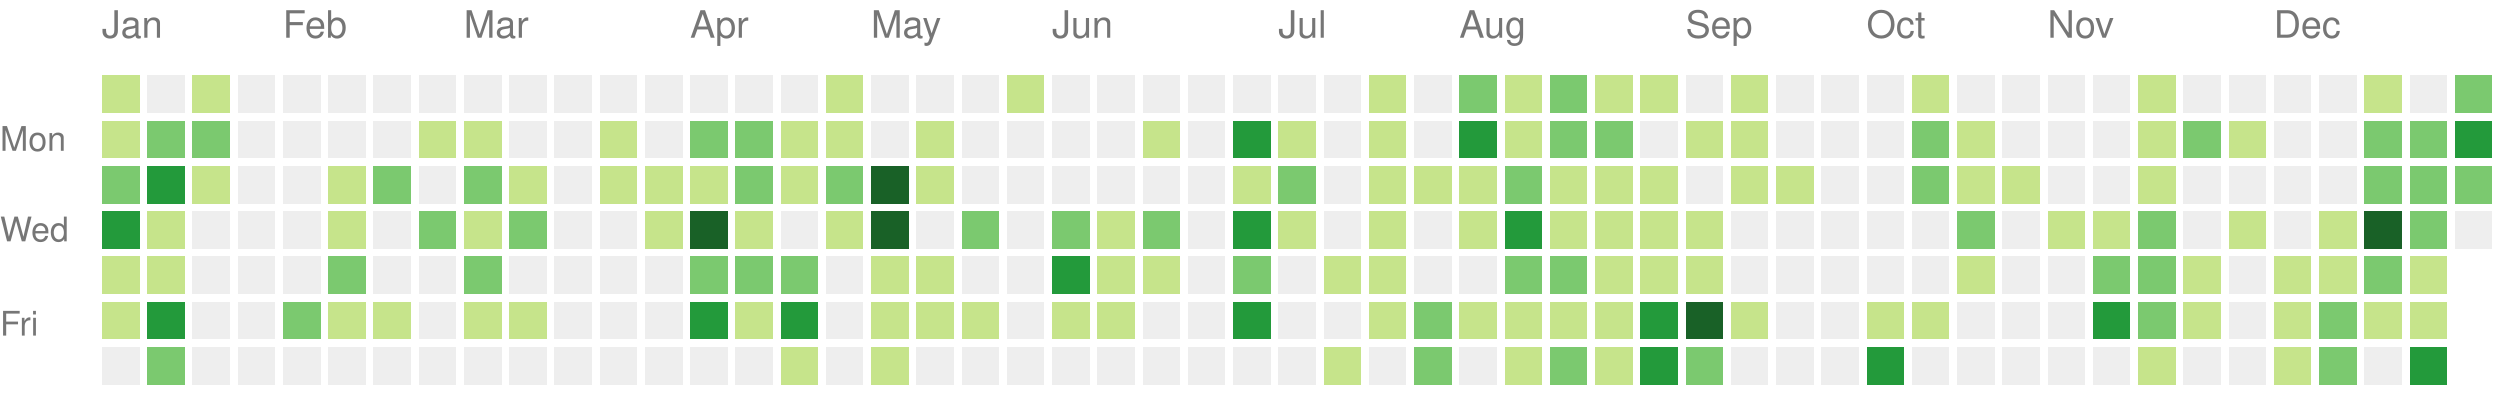
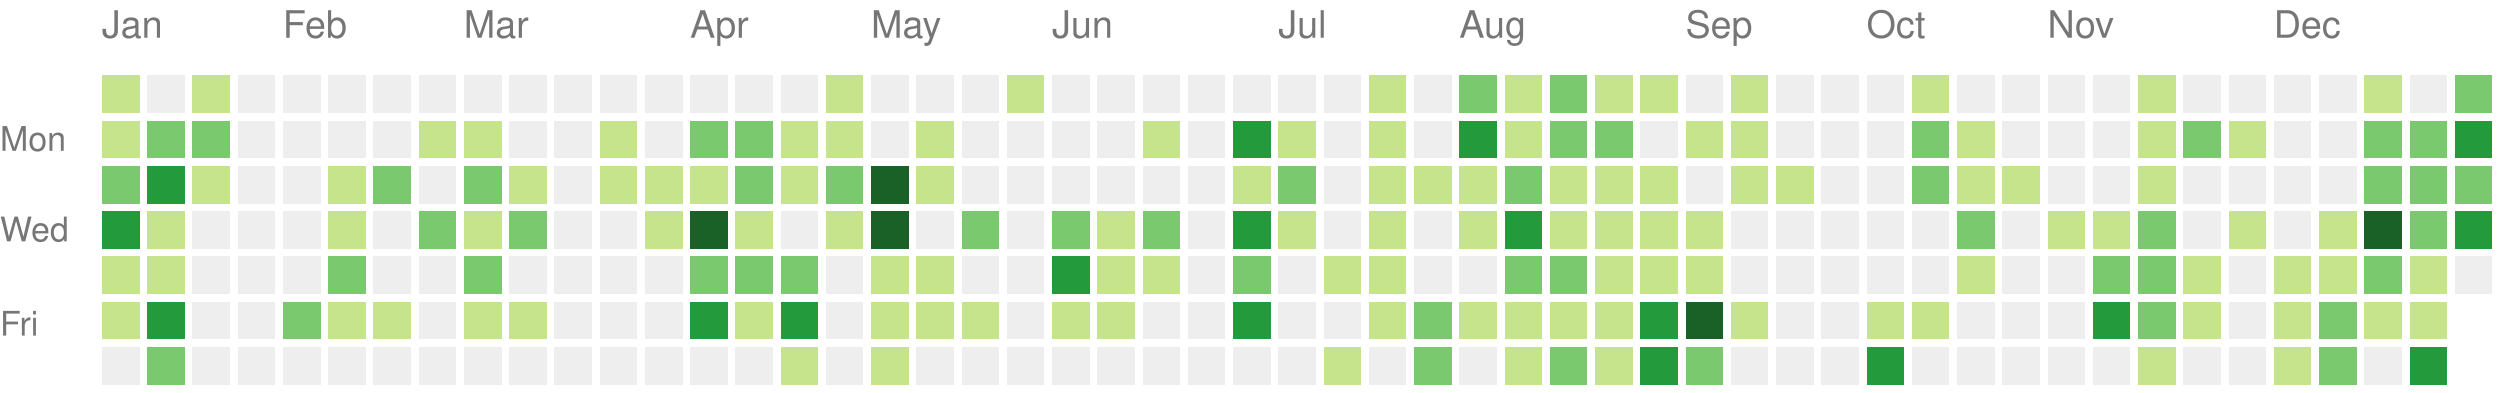
<svg xmlns="http://www.w3.org/2000/svg" version="1.1" width="663" height="104">
  <rect style="fill:#c6e48b;shape-rendering:crispedges;" data-score="1" data-date="2025-01-05" x="27" y="20" width="10" height="10" />
  <rect style="fill:#eeeeee;shape-rendering:crispedges;" data-score="0" data-date="2025-01-12" x="39" y="20" width="10" height="10" />
  <rect style="fill:#c6e48b;shape-rendering:crispedges;" data-score="1" data-date="2025-01-19" x="51" y="20" width="10" height="10" />
  <rect style="fill:#eeeeee;shape-rendering:crispedges;" data-score="0" data-date="2025-01-26" x="63" y="20" width="10" height="10" />
  <rect style="fill:#eeeeee;shape-rendering:crispedges;" data-score="0" data-date="2025-02-02" x="75" y="20" width="10" height="10" />
  <rect style="fill:#eeeeee;shape-rendering:crispedges;" data-score="0" data-date="2025-02-09" x="87" y="20" width="10" height="10" />
  <rect style="fill:#eeeeee;shape-rendering:crispedges;" data-score="0" data-date="2025-02-16" x="99" y="20" width="10" height="10" />
  <rect style="fill:#eeeeee;shape-rendering:crispedges;" data-score="0" data-date="2025-02-23" x="111" y="20" width="10" height="10" />
  <rect style="fill:#eeeeee;shape-rendering:crispedges;" data-score="0" data-date="2025-03-02" x="123" y="20" width="10" height="10" />
  <rect style="fill:#eeeeee;shape-rendering:crispedges;" data-score="0" data-date="2025-03-09" x="135" y="20" width="10" height="10" />
  <rect style="fill:#eeeeee;shape-rendering:crispedges;" data-score="0" data-date="2025-03-16" x="147" y="20" width="10" height="10" />
  <rect style="fill:#eeeeee;shape-rendering:crispedges;" data-score="0" data-date="2025-03-23" x="159" y="20" width="10" height="10" />
  <rect style="fill:#eeeeee;shape-rendering:crispedges;" data-score="0" data-date="2025-03-30" x="171" y="20" width="10" height="10" />
  <rect style="fill:#eeeeee;shape-rendering:crispedges;" data-score="0" data-date="2025-04-06" x="183" y="20" width="10" height="10" />
  <rect style="fill:#eeeeee;shape-rendering:crispedges;" data-score="0" data-date="2025-04-13" x="195" y="20" width="10" height="10" />
  <rect style="fill:#eeeeee;shape-rendering:crispedges;" data-score="0" data-date="2025-04-20" x="207" y="20" width="10" height="10" />
  <rect style="fill:#c6e48b;shape-rendering:crispedges;" data-score="1" data-date="2025-04-27" x="219" y="20" width="10" height="10" />
  <rect style="fill:#eeeeee;shape-rendering:crispedges;" data-score="0" data-date="2025-05-04" x="231" y="20" width="10" height="10" />
  <rect style="fill:#eeeeee;shape-rendering:crispedges;" data-score="0" data-date="2025-05-11" x="243" y="20" width="10" height="10" />
  <rect style="fill:#eeeeee;shape-rendering:crispedges;" data-score="0" data-date="2025-05-18" x="255" y="20" width="10" height="10" />
  <rect style="fill:#c6e48b;shape-rendering:crispedges;" data-score="1" data-date="2025-05-25" x="267" y="20" width="10" height="10" />
  <rect style="fill:#eeeeee;shape-rendering:crispedges;" data-score="0" data-date="2025-06-01" x="279" y="20" width="10" height="10" />
  <rect style="fill:#eeeeee;shape-rendering:crispedges;" data-score="0" data-date="2025-06-08" x="291" y="20" width="10" height="10" />
  <rect style="fill:#eeeeee;shape-rendering:crispedges;" data-score="0" data-date="2025-06-15" x="303" y="20" width="10" height="10" />
  <rect style="fill:#eeeeee;shape-rendering:crispedges;" data-score="0" data-date="2025-06-22" x="315" y="20" width="10" height="10" />
  <rect style="fill:#eeeeee;shape-rendering:crispedges;" data-score="0" data-date="2025-06-29" x="327" y="20" width="10" height="10" />
  <rect style="fill:#eeeeee;shape-rendering:crispedges;" data-score="0" data-date="2025-07-06" x="339" y="20" width="10" height="10" />
  <rect style="fill:#eeeeee;shape-rendering:crispedges;" data-score="0" data-date="2025-07-13" x="351" y="20" width="10" height="10" />
  <rect style="fill:#c6e48b;shape-rendering:crispedges;" data-score="1" data-date="2025-07-20" x="363" y="20" width="10" height="10" />
  <rect style="fill:#eeeeee;shape-rendering:crispedges;" data-score="0" data-date="2025-07-27" x="375" y="20" width="10" height="10" />
  <rect style="fill:#7bc96f;shape-rendering:crispedges;" data-score="2" data-date="2025-08-03" x="387" y="20" width="10" height="10" />
  <rect style="fill:#c6e48b;shape-rendering:crispedges;" data-score="1" data-date="2025-08-10" x="399" y="20" width="10" height="10" />
  <rect style="fill:#7bc96f;shape-rendering:crispedges;" data-score="2" data-date="2025-08-17" x="411" y="20" width="10" height="10" />
  <rect style="fill:#c6e48b;shape-rendering:crispedges;" data-score="1" data-date="2025-08-24" x="423" y="20" width="10" height="10" />
  <rect style="fill:#c6e48b;shape-rendering:crispedges;" data-score="1" data-date="2025-08-31" x="435" y="20" width="10" height="10" />
  <rect style="fill:#eeeeee;shape-rendering:crispedges;" data-score="0" data-date="2025-09-07" x="447" y="20" width="10" height="10" />
  <rect style="fill:#c6e48b;shape-rendering:crispedges;" data-score="1" data-date="2025-09-14" x="459" y="20" width="10" height="10" />
  <rect style="fill:#eeeeee;shape-rendering:crispedges;" data-score="0" data-date="2025-09-21" x="471" y="20" width="10" height="10" />
  <rect style="fill:#eeeeee;shape-rendering:crispedges;" data-score="0" data-date="2025-09-28" x="483" y="20" width="10" height="10" />
  <rect style="fill:#eeeeee;shape-rendering:crispedges;" data-score="0" data-date="2025-10-05" x="495" y="20" width="10" height="10" />
  <rect style="fill:#c6e48b;shape-rendering:crispedges;" data-score="1" data-date="2025-10-12" x="507" y="20" width="10" height="10" />
  <rect style="fill:#eeeeee;shape-rendering:crispedges;" data-score="0" data-date="2025-10-19" x="519" y="20" width="10" height="10" />
  <rect style="fill:#eeeeee;shape-rendering:crispedges;" data-score="0" data-date="2025-10-26" x="531" y="20" width="10" height="10" />
  <rect style="fill:#eeeeee;shape-rendering:crispedges;" data-score="0" data-date="2025-11-02" x="543" y="20" width="10" height="10" />
  <rect style="fill:#eeeeee;shape-rendering:crispedges;" data-score="0" data-date="2025-11-09" x="555" y="20" width="10" height="10" />
  <rect style="fill:#c6e48b;shape-rendering:crispedges;" data-score="1" data-date="2025-11-16" x="567" y="20" width="10" height="10" />
  <rect style="fill:#eeeeee;shape-rendering:crispedges;" data-score="0" data-date="2025-11-23" x="579" y="20" width="10" height="10" />
  <rect style="fill:#eeeeee;shape-rendering:crispedges;" data-score="0" data-date="2025-11-30" x="591" y="20" width="10" height="10" />
  <rect style="fill:#eeeeee;shape-rendering:crispedges;" data-score="0" data-date="2025-12-07" x="603" y="20" width="10" height="10" />
  <rect style="fill:#eeeeee;shape-rendering:crispedges;" data-score="0" data-date="2025-12-14" x="615" y="20" width="10" height="10" />
  <rect style="fill:#c6e48b;shape-rendering:crispedges;" data-score="1" data-date="2025-12-21" x="627" y="20" width="10" height="10" />
  <rect style="fill:#eeeeee;shape-rendering:crispedges;" data-score="0" data-date="2025-12-28" x="639" y="20" width="10" height="10" />
  <rect style="fill:#7bc96f;shape-rendering:crispedges;" data-score="2" data-date="2026-01-04" x="651" y="20" width="10" height="10" />
  <rect style="fill:#c6e48b;shape-rendering:crispedges;" data-score="1" data-date="2025-01-06" x="27" y="32" width="10" height="10" />
  <rect style="fill:#7bc96f;shape-rendering:crispedges;" data-score="2" data-date="2025-01-13" x="39" y="32" width="10" height="10" />
  <rect style="fill:#7bc96f;shape-rendering:crispedges;" data-score="2" data-date="2025-01-20" x="51" y="32" width="10" height="10" />
  <rect style="fill:#eeeeee;shape-rendering:crispedges;" data-score="0" data-date="2025-01-27" x="63" y="32" width="10" height="10" />
  <rect style="fill:#eeeeee;shape-rendering:crispedges;" data-score="0" data-date="2025-02-03" x="75" y="32" width="10" height="10" />
  <rect style="fill:#eeeeee;shape-rendering:crispedges;" data-score="0" data-date="2025-02-10" x="87" y="32" width="10" height="10" />
  <rect style="fill:#eeeeee;shape-rendering:crispedges;" data-score="0" data-date="2025-02-17" x="99" y="32" width="10" height="10" />
  <rect style="fill:#c6e48b;shape-rendering:crispedges;" data-score="1" data-date="2025-02-24" x="111" y="32" width="10" height="10" />
  <rect style="fill:#c6e48b;shape-rendering:crispedges;" data-score="1" data-date="2025-03-03" x="123" y="32" width="10" height="10" />
  <rect style="fill:#eeeeee;shape-rendering:crispedges;" data-score="0" data-date="2025-03-10" x="135" y="32" width="10" height="10" />
  <rect style="fill:#eeeeee;shape-rendering:crispedges;" data-score="0" data-date="2025-03-17" x="147" y="32" width="10" height="10" />
  <rect style="fill:#c6e48b;shape-rendering:crispedges;" data-score="1" data-date="2025-03-24" x="159" y="32" width="10" height="10" />
  <rect style="fill:#eeeeee;shape-rendering:crispedges;" data-score="0" data-date="2025-03-31" x="171" y="32" width="10" height="10" />
  <rect style="fill:#7bc96f;shape-rendering:crispedges;" data-score="2" data-date="2025-04-07" x="183" y="32" width="10" height="10" />
  <rect style="fill:#7bc96f;shape-rendering:crispedges;" data-score="2" data-date="2025-04-14" x="195" y="32" width="10" height="10" />
  <rect style="fill:#c6e48b;shape-rendering:crispedges;" data-score="1" data-date="2025-04-21" x="207" y="32" width="10" height="10" />
  <rect style="fill:#c6e48b;shape-rendering:crispedges;" data-score="1" data-date="2025-04-28" x="219" y="32" width="10" height="10" />
  <rect style="fill:#eeeeee;shape-rendering:crispedges;" data-score="0" data-date="2025-05-05" x="231" y="32" width="10" height="10" />
  <rect style="fill:#c6e48b;shape-rendering:crispedges;" data-score="1" data-date="2025-05-12" x="243" y="32" width="10" height="10" />
  <rect style="fill:#eeeeee;shape-rendering:crispedges;" data-score="0" data-date="2025-05-19" x="255" y="32" width="10" height="10" />
  <rect style="fill:#eeeeee;shape-rendering:crispedges;" data-score="0" data-date="2025-05-26" x="267" y="32" width="10" height="10" />
  <rect style="fill:#eeeeee;shape-rendering:crispedges;" data-score="0" data-date="2025-06-02" x="279" y="32" width="10" height="10" />
  <rect style="fill:#eeeeee;shape-rendering:crispedges;" data-score="0" data-date="2025-06-09" x="291" y="32" width="10" height="10" />
  <rect style="fill:#c6e48b;shape-rendering:crispedges;" data-score="1" data-date="2025-06-16" x="303" y="32" width="10" height="10" />
  <rect style="fill:#eeeeee;shape-rendering:crispedges;" data-score="0" data-date="2025-06-23" x="315" y="32" width="10" height="10" />
  <rect style="fill:#239a3b;shape-rendering:crispedges;" data-score="3" data-date="2025-06-30" x="327" y="32" width="10" height="10" />
  <rect style="fill:#c6e48b;shape-rendering:crispedges;" data-score="1" data-date="2025-07-07" x="339" y="32" width="10" height="10" />
  <rect style="fill:#eeeeee;shape-rendering:crispedges;" data-score="0" data-date="2025-07-14" x="351" y="32" width="10" height="10" />
  <rect style="fill:#c6e48b;shape-rendering:crispedges;" data-score="1" data-date="2025-07-21" x="363" y="32" width="10" height="10" />
  <rect style="fill:#eeeeee;shape-rendering:crispedges;" data-score="0" data-date="2025-07-28" x="375" y="32" width="10" height="10" />
  <rect style="fill:#239a3b;shape-rendering:crispedges;" data-score="3" data-date="2025-08-04" x="387" y="32" width="10" height="10" />
  <rect style="fill:#c6e48b;shape-rendering:crispedges;" data-score="1" data-date="2025-08-11" x="399" y="32" width="10" height="10" />
  <rect style="fill:#7bc96f;shape-rendering:crispedges;" data-score="2" data-date="2025-08-18" x="411" y="32" width="10" height="10" />
  <rect style="fill:#7bc96f;shape-rendering:crispedges;" data-score="2" data-date="2025-08-25" x="423" y="32" width="10" height="10" />
  <rect style="fill:#eeeeee;shape-rendering:crispedges;" data-score="0" data-date="2025-09-01" x="435" y="32" width="10" height="10" />
  <rect style="fill:#c6e48b;shape-rendering:crispedges;" data-score="1" data-date="2025-09-08" x="447" y="32" width="10" height="10" />
  <rect style="fill:#c6e48b;shape-rendering:crispedges;" data-score="1" data-date="2025-09-15" x="459" y="32" width="10" height="10" />
  <rect style="fill:#eeeeee;shape-rendering:crispedges;" data-score="0" data-date="2025-09-22" x="471" y="32" width="10" height="10" />
  <rect style="fill:#eeeeee;shape-rendering:crispedges;" data-score="0" data-date="2025-09-29" x="483" y="32" width="10" height="10" />
  <rect style="fill:#eeeeee;shape-rendering:crispedges;" data-score="0" data-date="2025-10-06" x="495" y="32" width="10" height="10" />
  <rect style="fill:#7bc96f;shape-rendering:crispedges;" data-score="2" data-date="2025-10-13" x="507" y="32" width="10" height="10" />
  <rect style="fill:#c6e48b;shape-rendering:crispedges;" data-score="1" data-date="2025-10-20" x="519" y="32" width="10" height="10" />
  <rect style="fill:#eeeeee;shape-rendering:crispedges;" data-score="0" data-date="2025-10-27" x="531" y="32" width="10" height="10" />
  <rect style="fill:#eeeeee;shape-rendering:crispedges;" data-score="0" data-date="2025-11-03" x="543" y="32" width="10" height="10" />
  <rect style="fill:#eeeeee;shape-rendering:crispedges;" data-score="0" data-date="2025-11-10" x="555" y="32" width="10" height="10" />
  <rect style="fill:#c6e48b;shape-rendering:crispedges;" data-score="1" data-date="2025-11-17" x="567" y="32" width="10" height="10" />
  <rect style="fill:#7bc96f;shape-rendering:crispedges;" data-score="2" data-date="2025-11-24" x="579" y="32" width="10" height="10" />
  <rect style="fill:#c6e48b;shape-rendering:crispedges;" data-score="1" data-date="2025-12-01" x="591" y="32" width="10" height="10" />
  <rect style="fill:#eeeeee;shape-rendering:crispedges;" data-score="0" data-date="2025-12-08" x="603" y="32" width="10" height="10" />
  <rect style="fill:#eeeeee;shape-rendering:crispedges;" data-score="0" data-date="2025-12-15" x="615" y="32" width="10" height="10" />
  <rect style="fill:#7bc96f;shape-rendering:crispedges;" data-score="2" data-date="2025-12-22" x="627" y="32" width="10" height="10" />
  <rect style="fill:#7bc96f;shape-rendering:crispedges;" data-score="2" data-date="2025-12-29" x="639" y="32" width="10" height="10" />
  <rect style="fill:#239a3b;shape-rendering:crispedges;" data-score="3" data-date="2026-01-05" x="651" y="32" width="10" height="10" />
  <rect style="fill:#7bc96f;shape-rendering:crispedges;" data-score="2" data-date="2025-01-07" x="27" y="44" width="10" height="10" />
  <rect style="fill:#239a3b;shape-rendering:crispedges;" data-score="3" data-date="2025-01-14" x="39" y="44" width="10" height="10" />
  <rect style="fill:#c6e48b;shape-rendering:crispedges;" data-score="1" data-date="2025-01-21" x="51" y="44" width="10" height="10" />
  <rect style="fill:#eeeeee;shape-rendering:crispedges;" data-score="0" data-date="2025-01-28" x="63" y="44" width="10" height="10" />
  <rect style="fill:#eeeeee;shape-rendering:crispedges;" data-score="0" data-date="2025-02-04" x="75" y="44" width="10" height="10" />
  <rect style="fill:#c6e48b;shape-rendering:crispedges;" data-score="1" data-date="2025-02-11" x="87" y="44" width="10" height="10" />
  <rect style="fill:#7bc96f;shape-rendering:crispedges;" data-score="2" data-date="2025-02-18" x="99" y="44" width="10" height="10" />
  <rect style="fill:#eeeeee;shape-rendering:crispedges;" data-score="0" data-date="2025-02-25" x="111" y="44" width="10" height="10" />
  <rect style="fill:#7bc96f;shape-rendering:crispedges;" data-score="2" data-date="2025-03-04" x="123" y="44" width="10" height="10" />
  <rect style="fill:#c6e48b;shape-rendering:crispedges;" data-score="1" data-date="2025-03-11" x="135" y="44" width="10" height="10" />
  <rect style="fill:#eeeeee;shape-rendering:crispedges;" data-score="0" data-date="2025-03-18" x="147" y="44" width="10" height="10" />
  <rect style="fill:#c6e48b;shape-rendering:crispedges;" data-score="1" data-date="2025-03-25" x="159" y="44" width="10" height="10" />
  <rect style="fill:#c6e48b;shape-rendering:crispedges;" data-score="1" data-date="2025-04-01" x="171" y="44" width="10" height="10" />
  <rect style="fill:#c6e48b;shape-rendering:crispedges;" data-score="1" data-date="2025-04-08" x="183" y="44" width="10" height="10" />
  <rect style="fill:#7bc96f;shape-rendering:crispedges;" data-score="2" data-date="2025-04-15" x="195" y="44" width="10" height="10" />
  <rect style="fill:#c6e48b;shape-rendering:crispedges;" data-score="1" data-date="2025-04-22" x="207" y="44" width="10" height="10" />
  <rect style="fill:#7bc96f;shape-rendering:crispedges;" data-score="2" data-date="2025-04-29" x="219" y="44" width="10" height="10" />
  <rect style="fill:#196127;shape-rendering:crispedges;" data-score="4" data-date="2025-05-06" x="231" y="44" width="10" height="10" />
  <rect style="fill:#c6e48b;shape-rendering:crispedges;" data-score="1" data-date="2025-05-13" x="243" y="44" width="10" height="10" />
  <rect style="fill:#eeeeee;shape-rendering:crispedges;" data-score="0" data-date="2025-05-20" x="255" y="44" width="10" height="10" />
  <rect style="fill:#eeeeee;shape-rendering:crispedges;" data-score="0" data-date="2025-05-27" x="267" y="44" width="10" height="10" />
  <rect style="fill:#eeeeee;shape-rendering:crispedges;" data-score="0" data-date="2025-06-03" x="279" y="44" width="10" height="10" />
  <rect style="fill:#eeeeee;shape-rendering:crispedges;" data-score="0" data-date="2025-06-10" x="291" y="44" width="10" height="10" />
  <rect style="fill:#eeeeee;shape-rendering:crispedges;" data-score="0" data-date="2025-06-17" x="303" y="44" width="10" height="10" />
  <rect style="fill:#eeeeee;shape-rendering:crispedges;" data-score="0" data-date="2025-06-24" x="315" y="44" width="10" height="10" />
  <rect style="fill:#c6e48b;shape-rendering:crispedges;" data-score="1" data-date="2025-07-01" x="327" y="44" width="10" height="10" />
  <rect style="fill:#7bc96f;shape-rendering:crispedges;" data-score="2" data-date="2025-07-08" x="339" y="44" width="10" height="10" />
  <rect style="fill:#eeeeee;shape-rendering:crispedges;" data-score="0" data-date="2025-07-15" x="351" y="44" width="10" height="10" />
  <rect style="fill:#c6e48b;shape-rendering:crispedges;" data-score="1" data-date="2025-07-22" x="363" y="44" width="10" height="10" />
  <rect style="fill:#c6e48b;shape-rendering:crispedges;" data-score="1" data-date="2025-07-29" x="375" y="44" width="10" height="10" />
  <rect style="fill:#c6e48b;shape-rendering:crispedges;" data-score="1" data-date="2025-08-05" x="387" y="44" width="10" height="10" />
  <rect style="fill:#7bc96f;shape-rendering:crispedges;" data-score="2" data-date="2025-08-12" x="399" y="44" width="10" height="10" />
  <rect style="fill:#c6e48b;shape-rendering:crispedges;" data-score="1" data-date="2025-08-19" x="411" y="44" width="10" height="10" />
  <rect style="fill:#c6e48b;shape-rendering:crispedges;" data-score="1" data-date="2025-08-26" x="423" y="44" width="10" height="10" />
  <rect style="fill:#c6e48b;shape-rendering:crispedges;" data-score="1" data-date="2025-09-02" x="435" y="44" width="10" height="10" />
  <rect style="fill:#eeeeee;shape-rendering:crispedges;" data-score="0" data-date="2025-09-09" x="447" y="44" width="10" height="10" />
  <rect style="fill:#c6e48b;shape-rendering:crispedges;" data-score="1" data-date="2025-09-16" x="459" y="44" width="10" height="10" />
  <rect style="fill:#c6e48b;shape-rendering:crispedges;" data-score="1" data-date="2025-09-23" x="471" y="44" width="10" height="10" />
  <rect style="fill:#eeeeee;shape-rendering:crispedges;" data-score="0" data-date="2025-09-30" x="483" y="44" width="10" height="10" />
  <rect style="fill:#eeeeee;shape-rendering:crispedges;" data-score="0" data-date="2025-10-07" x="495" y="44" width="10" height="10" />
  <rect style="fill:#7bc96f;shape-rendering:crispedges;" data-score="2" data-date="2025-10-14" x="507" y="44" width="10" height="10" />
  <rect style="fill:#c6e48b;shape-rendering:crispedges;" data-score="1" data-date="2025-10-21" x="519" y="44" width="10" height="10" />
  <rect style="fill:#c6e48b;shape-rendering:crispedges;" data-score="1" data-date="2025-10-28" x="531" y="44" width="10" height="10" />
  <rect style="fill:#eeeeee;shape-rendering:crispedges;" data-score="0" data-date="2025-11-04" x="543" y="44" width="10" height="10" />
  <rect style="fill:#eeeeee;shape-rendering:crispedges;" data-score="0" data-date="2025-11-11" x="555" y="44" width="10" height="10" />
  <rect style="fill:#c6e48b;shape-rendering:crispedges;" data-score="1" data-date="2025-11-18" x="567" y="44" width="10" height="10" />
  <rect style="fill:#eeeeee;shape-rendering:crispedges;" data-score="0" data-date="2025-11-25" x="579" y="44" width="10" height="10" />
  <rect style="fill:#eeeeee;shape-rendering:crispedges;" data-score="0" data-date="2025-12-02" x="591" y="44" width="10" height="10" />
  <rect style="fill:#eeeeee;shape-rendering:crispedges;" data-score="0" data-date="2025-12-09" x="603" y="44" width="10" height="10" />
  <rect style="fill:#eeeeee;shape-rendering:crispedges;" data-score="0" data-date="2025-12-16" x="615" y="44" width="10" height="10" />
  <rect style="fill:#7bc96f;shape-rendering:crispedges;" data-score="2" data-date="2025-12-23" x="627" y="44" width="10" height="10" />
  <rect style="fill:#7bc96f;shape-rendering:crispedges;" data-score="2" data-date="2025-12-30" x="639" y="44" width="10" height="10" />
  <rect style="fill:#7bc96f;shape-rendering:crispedges;" data-score="2" data-date="2026-01-06" x="651" y="44" width="10" height="10" />
  <rect style="fill:#239a3b;shape-rendering:crispedges;" data-score="3" data-date="2025-01-08" x="27" y="56" width="10" height="10" />
  <rect style="fill:#c6e48b;shape-rendering:crispedges;" data-score="1" data-date="2025-01-15" x="39" y="56" width="10" height="10" />
  <rect style="fill:#eeeeee;shape-rendering:crispedges;" data-score="0" data-date="2025-01-22" x="51" y="56" width="10" height="10" />
  <rect style="fill:#eeeeee;shape-rendering:crispedges;" data-score="0" data-date="2025-01-29" x="63" y="56" width="10" height="10" />
  <rect style="fill:#eeeeee;shape-rendering:crispedges;" data-score="0" data-date="2025-02-05" x="75" y="56" width="10" height="10" />
  <rect style="fill:#c6e48b;shape-rendering:crispedges;" data-score="1" data-date="2025-02-12" x="87" y="56" width="10" height="10" />
  <rect style="fill:#eeeeee;shape-rendering:crispedges;" data-score="0" data-date="2025-02-19" x="99" y="56" width="10" height="10" />
  <rect style="fill:#7bc96f;shape-rendering:crispedges;" data-score="2" data-date="2025-02-26" x="111" y="56" width="10" height="10" />
  <rect style="fill:#c6e48b;shape-rendering:crispedges;" data-score="1" data-date="2025-03-05" x="123" y="56" width="10" height="10" />
  <rect style="fill:#7bc96f;shape-rendering:crispedges;" data-score="2" data-date="2025-03-12" x="135" y="56" width="10" height="10" />
  <rect style="fill:#eeeeee;shape-rendering:crispedges;" data-score="0" data-date="2025-03-19" x="147" y="56" width="10" height="10" />
  <rect style="fill:#eeeeee;shape-rendering:crispedges;" data-score="0" data-date="2025-03-26" x="159" y="56" width="10" height="10" />
  <rect style="fill:#c6e48b;shape-rendering:crispedges;" data-score="1" data-date="2025-04-02" x="171" y="56" width="10" height="10" />
  <rect style="fill:#196127;shape-rendering:crispedges;" data-score="4" data-date="2025-04-09" x="183" y="56" width="10" height="10" />
  <rect style="fill:#c6e48b;shape-rendering:crispedges;" data-score="1" data-date="2025-04-16" x="195" y="56" width="10" height="10" />
  <rect style="fill:#eeeeee;shape-rendering:crispedges;" data-score="0" data-date="2025-04-23" x="207" y="56" width="10" height="10" />
  <rect style="fill:#c6e48b;shape-rendering:crispedges;" data-score="1" data-date="2025-04-30" x="219" y="56" width="10" height="10" />
  <rect style="fill:#196127;shape-rendering:crispedges;" data-score="4" data-date="2025-05-07" x="231" y="56" width="10" height="10" />
  <rect style="fill:#eeeeee;shape-rendering:crispedges;" data-score="0" data-date="2025-05-14" x="243" y="56" width="10" height="10" />
  <rect style="fill:#7bc96f;shape-rendering:crispedges;" data-score="2" data-date="2025-05-21" x="255" y="56" width="10" height="10" />
  <rect style="fill:#eeeeee;shape-rendering:crispedges;" data-score="0" data-date="2025-05-28" x="267" y="56" width="10" height="10" />
  <rect style="fill:#7bc96f;shape-rendering:crispedges;" data-score="2" data-date="2025-06-04" x="279" y="56" width="10" height="10" />
  <rect style="fill:#c6e48b;shape-rendering:crispedges;" data-score="1" data-date="2025-06-11" x="291" y="56" width="10" height="10" />
  <rect style="fill:#7bc96f;shape-rendering:crispedges;" data-score="2" data-date="2025-06-18" x="303" y="56" width="10" height="10" />
  <rect style="fill:#eeeeee;shape-rendering:crispedges;" data-score="0" data-date="2025-06-25" x="315" y="56" width="10" height="10" />
  <rect style="fill:#239a3b;shape-rendering:crispedges;" data-score="3" data-date="2025-07-02" x="327" y="56" width="10" height="10" />
  <rect style="fill:#c6e48b;shape-rendering:crispedges;" data-score="1" data-date="2025-07-09" x="339" y="56" width="10" height="10" />
  <rect style="fill:#eeeeee;shape-rendering:crispedges;" data-score="0" data-date="2025-07-16" x="351" y="56" width="10" height="10" />
  <rect style="fill:#c6e48b;shape-rendering:crispedges;" data-score="1" data-date="2025-07-23" x="363" y="56" width="10" height="10" />
  <rect style="fill:#eeeeee;shape-rendering:crispedges;" data-score="0" data-date="2025-07-30" x="375" y="56" width="10" height="10" />
  <rect style="fill:#c6e48b;shape-rendering:crispedges;" data-score="1" data-date="2025-08-06" x="387" y="56" width="10" height="10" />
  <rect style="fill:#239a3b;shape-rendering:crispedges;" data-score="3" data-date="2025-08-13" x="399" y="56" width="10" height="10" />
  <rect style="fill:#c6e48b;shape-rendering:crispedges;" data-score="1" data-date="2025-08-20" x="411" y="56" width="10" height="10" />
  <rect style="fill:#c6e48b;shape-rendering:crispedges;" data-score="1" data-date="2025-08-27" x="423" y="56" width="10" height="10" />
  <rect style="fill:#c6e48b;shape-rendering:crispedges;" data-score="1" data-date="2025-09-03" x="435" y="56" width="10" height="10" />
  <rect style="fill:#c6e48b;shape-rendering:crispedges;" data-score="1" data-date="2025-09-10" x="447" y="56" width="10" height="10" />
  <rect style="fill:#eeeeee;shape-rendering:crispedges;" data-score="0" data-date="2025-09-17" x="459" y="56" width="10" height="10" />
  <rect style="fill:#eeeeee;shape-rendering:crispedges;" data-score="0" data-date="2025-09-24" x="471" y="56" width="10" height="10" />
  <rect style="fill:#eeeeee;shape-rendering:crispedges;" data-score="0" data-date="2025-10-01" x="483" y="56" width="10" height="10" />
  <rect style="fill:#eeeeee;shape-rendering:crispedges;" data-score="0" data-date="2025-10-08" x="495" y="56" width="10" height="10" />
  <rect style="fill:#eeeeee;shape-rendering:crispedges;" data-score="0" data-date="2025-10-15" x="507" y="56" width="10" height="10" />
  <rect style="fill:#7bc96f;shape-rendering:crispedges;" data-score="2" data-date="2025-10-22" x="519" y="56" width="10" height="10" />
  <rect style="fill:#eeeeee;shape-rendering:crispedges;" data-score="0" data-date="2025-10-29" x="531" y="56" width="10" height="10" />
  <rect style="fill:#c6e48b;shape-rendering:crispedges;" data-score="1" data-date="2025-11-05" x="543" y="56" width="10" height="10" />
  <rect style="fill:#c6e48b;shape-rendering:crispedges;" data-score="1" data-date="2025-11-12" x="555" y="56" width="10" height="10" />
  <rect style="fill:#7bc96f;shape-rendering:crispedges;" data-score="2" data-date="2025-11-19" x="567" y="56" width="10" height="10" />
  <rect style="fill:#eeeeee;shape-rendering:crispedges;" data-score="0" data-date="2025-11-26" x="579" y="56" width="10" height="10" />
  <rect style="fill:#c6e48b;shape-rendering:crispedges;" data-score="1" data-date="2025-12-03" x="591" y="56" width="10" height="10" />
  <rect style="fill:#eeeeee;shape-rendering:crispedges;" data-score="0" data-date="2025-12-10" x="603" y="56" width="10" height="10" />
  <rect style="fill:#c6e48b;shape-rendering:crispedges;" data-score="1" data-date="2025-12-17" x="615" y="56" width="10" height="10" />
  <rect style="fill:#196127;shape-rendering:crispedges;" data-score="4" data-date="2025-12-24" x="627" y="56" width="10" height="10" />
  <rect style="fill:#7bc96f;shape-rendering:crispedges;" data-score="2" data-date="2025-12-31" x="639" y="56" width="10" height="10" />
-   <rect style="fill:#eeeeee;shape-rendering:crispedges;" data-score="0" data-date="2026-01-07" x="651" y="56" width="10" height="10" />
+   <rect style="fill:#239a3b;shape-rendering:crispedges;" data-score="3" data-date="2026-01-07" x="651" y="56" width="10" height="10" />
  <rect style="fill:#c6e48b;shape-rendering:crispedges;" data-score="1" data-date="2025-01-09" x="27" y="68" width="10" height="10" />
  <rect style="fill:#c6e48b;shape-rendering:crispedges;" data-score="1" data-date="2025-01-16" x="39" y="68" width="10" height="10" />
  <rect style="fill:#eeeeee;shape-rendering:crispedges;" data-score="0" data-date="2025-01-23" x="51" y="68" width="10" height="10" />
  <rect style="fill:#eeeeee;shape-rendering:crispedges;" data-score="0" data-date="2025-01-30" x="63" y="68" width="10" height="10" />
  <rect style="fill:#eeeeee;shape-rendering:crispedges;" data-score="0" data-date="2025-02-06" x="75" y="68" width="10" height="10" />
  <rect style="fill:#7bc96f;shape-rendering:crispedges;" data-score="2" data-date="2025-02-13" x="87" y="68" width="10" height="10" />
  <rect style="fill:#eeeeee;shape-rendering:crispedges;" data-score="0" data-date="2025-02-20" x="99" y="68" width="10" height="10" />
  <rect style="fill:#eeeeee;shape-rendering:crispedges;" data-score="0" data-date="2025-02-27" x="111" y="68" width="10" height="10" />
  <rect style="fill:#7bc96f;shape-rendering:crispedges;" data-score="2" data-date="2025-03-06" x="123" y="68" width="10" height="10" />
  <rect style="fill:#eeeeee;shape-rendering:crispedges;" data-score="0" data-date="2025-03-13" x="135" y="68" width="10" height="10" />
  <rect style="fill:#eeeeee;shape-rendering:crispedges;" data-score="0" data-date="2025-03-20" x="147" y="68" width="10" height="10" />
  <rect style="fill:#eeeeee;shape-rendering:crispedges;" data-score="0" data-date="2025-03-27" x="159" y="68" width="10" height="10" />
  <rect style="fill:#eeeeee;shape-rendering:crispedges;" data-score="0" data-date="2025-04-03" x="171" y="68" width="10" height="10" />
  <rect style="fill:#7bc96f;shape-rendering:crispedges;" data-score="2" data-date="2025-04-10" x="183" y="68" width="10" height="10" />
  <rect style="fill:#7bc96f;shape-rendering:crispedges;" data-score="2" data-date="2025-04-17" x="195" y="68" width="10" height="10" />
  <rect style="fill:#7bc96f;shape-rendering:crispedges;" data-score="2" data-date="2025-04-24" x="207" y="68" width="10" height="10" />
  <rect style="fill:#eeeeee;shape-rendering:crispedges;" data-score="0" data-date="2025-05-01" x="219" y="68" width="10" height="10" />
  <rect style="fill:#c6e48b;shape-rendering:crispedges;" data-score="1" data-date="2025-05-08" x="231" y="68" width="10" height="10" />
  <rect style="fill:#c6e48b;shape-rendering:crispedges;" data-score="1" data-date="2025-05-15" x="243" y="68" width="10" height="10" />
  <rect style="fill:#eeeeee;shape-rendering:crispedges;" data-score="0" data-date="2025-05-22" x="255" y="68" width="10" height="10" />
  <rect style="fill:#eeeeee;shape-rendering:crispedges;" data-score="0" data-date="2025-05-29" x="267" y="68" width="10" height="10" />
  <rect style="fill:#239a3b;shape-rendering:crispedges;" data-score="3" data-date="2025-06-05" x="279" y="68" width="10" height="10" />
  <rect style="fill:#c6e48b;shape-rendering:crispedges;" data-score="1" data-date="2025-06-12" x="291" y="68" width="10" height="10" />
  <rect style="fill:#c6e48b;shape-rendering:crispedges;" data-score="1" data-date="2025-06-19" x="303" y="68" width="10" height="10" />
  <rect style="fill:#eeeeee;shape-rendering:crispedges;" data-score="0" data-date="2025-06-26" x="315" y="68" width="10" height="10" />
  <rect style="fill:#7bc96f;shape-rendering:crispedges;" data-score="2" data-date="2025-07-03" x="327" y="68" width="10" height="10" />
  <rect style="fill:#eeeeee;shape-rendering:crispedges;" data-score="0" data-date="2025-07-10" x="339" y="68" width="10" height="10" />
  <rect style="fill:#c6e48b;shape-rendering:crispedges;" data-score="1" data-date="2025-07-17" x="351" y="68" width="10" height="10" />
  <rect style="fill:#c6e48b;shape-rendering:crispedges;" data-score="1" data-date="2025-07-24" x="363" y="68" width="10" height="10" />
  <rect style="fill:#eeeeee;shape-rendering:crispedges;" data-score="0" data-date="2025-07-31" x="375" y="68" width="10" height="10" />
  <rect style="fill:#eeeeee;shape-rendering:crispedges;" data-score="0" data-date="2025-08-07" x="387" y="68" width="10" height="10" />
  <rect style="fill:#7bc96f;shape-rendering:crispedges;" data-score="2" data-date="2025-08-14" x="399" y="68" width="10" height="10" />
  <rect style="fill:#7bc96f;shape-rendering:crispedges;" data-score="2" data-date="2025-08-21" x="411" y="68" width="10" height="10" />
  <rect style="fill:#c6e48b;shape-rendering:crispedges;" data-score="1" data-date="2025-08-28" x="423" y="68" width="10" height="10" />
  <rect style="fill:#c6e48b;shape-rendering:crispedges;" data-score="1" data-date="2025-09-04" x="435" y="68" width="10" height="10" />
  <rect style="fill:#c6e48b;shape-rendering:crispedges;" data-score="1" data-date="2025-09-11" x="447" y="68" width="10" height="10" />
  <rect style="fill:#eeeeee;shape-rendering:crispedges;" data-score="0" data-date="2025-09-18" x="459" y="68" width="10" height="10" />
  <rect style="fill:#eeeeee;shape-rendering:crispedges;" data-score="0" data-date="2025-09-25" x="471" y="68" width="10" height="10" />
  <rect style="fill:#eeeeee;shape-rendering:crispedges;" data-score="0" data-date="2025-10-02" x="483" y="68" width="10" height="10" />
  <rect style="fill:#eeeeee;shape-rendering:crispedges;" data-score="0" data-date="2025-10-09" x="495" y="68" width="10" height="10" />
  <rect style="fill:#eeeeee;shape-rendering:crispedges;" data-score="0" data-date="2025-10-16" x="507" y="68" width="10" height="10" />
  <rect style="fill:#c6e48b;shape-rendering:crispedges;" data-score="1" data-date="2025-10-23" x="519" y="68" width="10" height="10" />
  <rect style="fill:#eeeeee;shape-rendering:crispedges;" data-score="0" data-date="2025-10-30" x="531" y="68" width="10" height="10" />
  <rect style="fill:#eeeeee;shape-rendering:crispedges;" data-score="0" data-date="2025-11-06" x="543" y="68" width="10" height="10" />
  <rect style="fill:#7bc96f;shape-rendering:crispedges;" data-score="2" data-date="2025-11-13" x="555" y="68" width="10" height="10" />
  <rect style="fill:#7bc96f;shape-rendering:crispedges;" data-score="2" data-date="2025-11-20" x="567" y="68" width="10" height="10" />
  <rect style="fill:#c6e48b;shape-rendering:crispedges;" data-score="1" data-date="2025-11-27" x="579" y="68" width="10" height="10" />
  <rect style="fill:#eeeeee;shape-rendering:crispedges;" data-score="0" data-date="2025-12-04" x="591" y="68" width="10" height="10" />
  <rect style="fill:#c6e48b;shape-rendering:crispedges;" data-score="1" data-date="2025-12-11" x="603" y="68" width="10" height="10" />
  <rect style="fill:#c6e48b;shape-rendering:crispedges;" data-score="1" data-date="2025-12-18" x="615" y="68" width="10" height="10" />
  <rect style="fill:#7bc96f;shape-rendering:crispedges;" data-score="2" data-date="2025-12-25" x="627" y="68" width="10" height="10" />
  <rect style="fill:#c6e48b;shape-rendering:crispedges;" data-score="1" data-date="2026-01-01" x="639" y="68" width="10" height="10" />
+   <rect style="fill:#eeeeee;shape-rendering:crispedges;" data-score="0" data-date="2026-01-08" x="651" y="68" width="10" height="10" />
  <rect style="fill:#c6e48b;shape-rendering:crispedges;" data-score="1" data-date="2025-01-10" x="27" y="80" width="10" height="10" />
  <rect style="fill:#239a3b;shape-rendering:crispedges;" data-score="3" data-date="2025-01-17" x="39" y="80" width="10" height="10" />
  <rect style="fill:#eeeeee;shape-rendering:crispedges;" data-score="0" data-date="2025-01-24" x="51" y="80" width="10" height="10" />
  <rect style="fill:#eeeeee;shape-rendering:crispedges;" data-score="0" data-date="2025-01-31" x="63" y="80" width="10" height="10" />
  <rect style="fill:#7bc96f;shape-rendering:crispedges;" data-score="2" data-date="2025-02-07" x="75" y="80" width="10" height="10" />
  <rect style="fill:#c6e48b;shape-rendering:crispedges;" data-score="1" data-date="2025-02-14" x="87" y="80" width="10" height="10" />
  <rect style="fill:#c6e48b;shape-rendering:crispedges;" data-score="1" data-date="2025-02-21" x="99" y="80" width="10" height="10" />
  <rect style="fill:#eeeeee;shape-rendering:crispedges;" data-score="0" data-date="2025-02-28" x="111" y="80" width="10" height="10" />
  <rect style="fill:#c6e48b;shape-rendering:crispedges;" data-score="1" data-date="2025-03-07" x="123" y="80" width="10" height="10" />
  <rect style="fill:#c6e48b;shape-rendering:crispedges;" data-score="1" data-date="2025-03-14" x="135" y="80" width="10" height="10" />
  <rect style="fill:#eeeeee;shape-rendering:crispedges;" data-score="0" data-date="2025-03-21" x="147" y="80" width="10" height="10" />
  <rect style="fill:#eeeeee;shape-rendering:crispedges;" data-score="0" data-date="2025-03-28" x="159" y="80" width="10" height="10" />
  <rect style="fill:#eeeeee;shape-rendering:crispedges;" data-score="0" data-date="2025-04-04" x="171" y="80" width="10" height="10" />
  <rect style="fill:#239a3b;shape-rendering:crispedges;" data-score="3" data-date="2025-04-11" x="183" y="80" width="10" height="10" />
  <rect style="fill:#c6e48b;shape-rendering:crispedges;" data-score="1" data-date="2025-04-18" x="195" y="80" width="10" height="10" />
  <rect style="fill:#239a3b;shape-rendering:crispedges;" data-score="3" data-date="2025-04-25" x="207" y="80" width="10" height="10" />
  <rect style="fill:#eeeeee;shape-rendering:crispedges;" data-score="0" data-date="2025-05-02" x="219" y="80" width="10" height="10" />
  <rect style="fill:#c6e48b;shape-rendering:crispedges;" data-score="1" data-date="2025-05-09" x="231" y="80" width="10" height="10" />
  <rect style="fill:#c6e48b;shape-rendering:crispedges;" data-score="1" data-date="2025-05-16" x="243" y="80" width="10" height="10" />
  <rect style="fill:#c6e48b;shape-rendering:crispedges;" data-score="1" data-date="2025-05-23" x="255" y="80" width="10" height="10" />
  <rect style="fill:#eeeeee;shape-rendering:crispedges;" data-score="0" data-date="2025-05-30" x="267" y="80" width="10" height="10" />
  <rect style="fill:#c6e48b;shape-rendering:crispedges;" data-score="1" data-date="2025-06-06" x="279" y="80" width="10" height="10" />
  <rect style="fill:#c6e48b;shape-rendering:crispedges;" data-score="1" data-date="2025-06-13" x="291" y="80" width="10" height="10" />
  <rect style="fill:#eeeeee;shape-rendering:crispedges;" data-score="0" data-date="2025-06-20" x="303" y="80" width="10" height="10" />
  <rect style="fill:#eeeeee;shape-rendering:crispedges;" data-score="0" data-date="2025-06-27" x="315" y="80" width="10" height="10" />
  <rect style="fill:#239a3b;shape-rendering:crispedges;" data-score="3" data-date="2025-07-04" x="327" y="80" width="10" height="10" />
  <rect style="fill:#eeeeee;shape-rendering:crispedges;" data-score="0" data-date="2025-07-11" x="339" y="80" width="10" height="10" />
  <rect style="fill:#eeeeee;shape-rendering:crispedges;" data-score="0" data-date="2025-07-18" x="351" y="80" width="10" height="10" />
  <rect style="fill:#c6e48b;shape-rendering:crispedges;" data-score="1" data-date="2025-07-25" x="363" y="80" width="10" height="10" />
  <rect style="fill:#7bc96f;shape-rendering:crispedges;" data-score="2" data-date="2025-08-01" x="375" y="80" width="10" height="10" />
  <rect style="fill:#c6e48b;shape-rendering:crispedges;" data-score="1" data-date="2025-08-08" x="387" y="80" width="10" height="10" />
  <rect style="fill:#c6e48b;shape-rendering:crispedges;" data-score="1" data-date="2025-08-15" x="399" y="80" width="10" height="10" />
  <rect style="fill:#c6e48b;shape-rendering:crispedges;" data-score="1" data-date="2025-08-22" x="411" y="80" width="10" height="10" />
  <rect style="fill:#c6e48b;shape-rendering:crispedges;" data-score="1" data-date="2025-08-29" x="423" y="80" width="10" height="10" />
  <rect style="fill:#239a3b;shape-rendering:crispedges;" data-score="3" data-date="2025-09-05" x="435" y="80" width="10" height="10" />
  <rect style="fill:#196127;shape-rendering:crispedges;" data-score="4" data-date="2025-09-12" x="447" y="80" width="10" height="10" />
  <rect style="fill:#c6e48b;shape-rendering:crispedges;" data-score="1" data-date="2025-09-19" x="459" y="80" width="10" height="10" />
  <rect style="fill:#eeeeee;shape-rendering:crispedges;" data-score="0" data-date="2025-09-26" x="471" y="80" width="10" height="10" />
  <rect style="fill:#eeeeee;shape-rendering:crispedges;" data-score="0" data-date="2025-10-03" x="483" y="80" width="10" height="10" />
  <rect style="fill:#c6e48b;shape-rendering:crispedges;" data-score="1" data-date="2025-10-10" x="495" y="80" width="10" height="10" />
  <rect style="fill:#c6e48b;shape-rendering:crispedges;" data-score="1" data-date="2025-10-17" x="507" y="80" width="10" height="10" />
  <rect style="fill:#eeeeee;shape-rendering:crispedges;" data-score="0" data-date="2025-10-24" x="519" y="80" width="10" height="10" />
  <rect style="fill:#eeeeee;shape-rendering:crispedges;" data-score="0" data-date="2025-10-31" x="531" y="80" width="10" height="10" />
  <rect style="fill:#eeeeee;shape-rendering:crispedges;" data-score="0" data-date="2025-11-07" x="543" y="80" width="10" height="10" />
  <rect style="fill:#239a3b;shape-rendering:crispedges;" data-score="3" data-date="2025-11-14" x="555" y="80" width="10" height="10" />
  <rect style="fill:#7bc96f;shape-rendering:crispedges;" data-score="2" data-date="2025-11-21" x="567" y="80" width="10" height="10" />
  <rect style="fill:#c6e48b;shape-rendering:crispedges;" data-score="1" data-date="2025-11-28" x="579" y="80" width="10" height="10" />
  <rect style="fill:#eeeeee;shape-rendering:crispedges;" data-score="0" data-date="2025-12-05" x="591" y="80" width="10" height="10" />
  <rect style="fill:#c6e48b;shape-rendering:crispedges;" data-score="1" data-date="2025-12-12" x="603" y="80" width="10" height="10" />
  <rect style="fill:#7bc96f;shape-rendering:crispedges;" data-score="2" data-date="2025-12-19" x="615" y="80" width="10" height="10" />
  <rect style="fill:#c6e48b;shape-rendering:crispedges;" data-score="1" data-date="2025-12-26" x="627" y="80" width="10" height="10" />
  <rect style="fill:#c6e48b;shape-rendering:crispedges;" data-score="1" data-date="2026-01-02" x="639" y="80" width="10" height="10" />
  <rect style="fill:#eeeeee;shape-rendering:crispedges;" data-score="0" data-date="2025-01-11" x="27" y="92" width="10" height="10" />
  <rect style="fill:#7bc96f;shape-rendering:crispedges;" data-score="2" data-date="2025-01-18" x="39" y="92" width="10" height="10" />
  <rect style="fill:#eeeeee;shape-rendering:crispedges;" data-score="0" data-date="2025-01-25" x="51" y="92" width="10" height="10" />
  <rect style="fill:#eeeeee;shape-rendering:crispedges;" data-score="0" data-date="2025-02-01" x="63" y="92" width="10" height="10" />
  <rect style="fill:#eeeeee;shape-rendering:crispedges;" data-score="0" data-date="2025-02-08" x="75" y="92" width="10" height="10" />
  <rect style="fill:#eeeeee;shape-rendering:crispedges;" data-score="0" data-date="2025-02-15" x="87" y="92" width="10" height="10" />
  <rect style="fill:#eeeeee;shape-rendering:crispedges;" data-score="0" data-date="2025-02-22" x="99" y="92" width="10" height="10" />
  <rect style="fill:#eeeeee;shape-rendering:crispedges;" data-score="0" data-date="2025-03-01" x="111" y="92" width="10" height="10" />
  <rect style="fill:#eeeeee;shape-rendering:crispedges;" data-score="0" data-date="2025-03-08" x="123" y="92" width="10" height="10" />
  <rect style="fill:#eeeeee;shape-rendering:crispedges;" data-score="0" data-date="2025-03-15" x="135" y="92" width="10" height="10" />
  <rect style="fill:#eeeeee;shape-rendering:crispedges;" data-score="0" data-date="2025-03-22" x="147" y="92" width="10" height="10" />
  <rect style="fill:#eeeeee;shape-rendering:crispedges;" data-score="0" data-date="2025-03-29" x="159" y="92" width="10" height="10" />
  <rect style="fill:#eeeeee;shape-rendering:crispedges;" data-score="0" data-date="2025-04-05" x="171" y="92" width="10" height="10" />
  <rect style="fill:#eeeeee;shape-rendering:crispedges;" data-score="0" data-date="2025-04-12" x="183" y="92" width="10" height="10" />
  <rect style="fill:#eeeeee;shape-rendering:crispedges;" data-score="0" data-date="2025-04-19" x="195" y="92" width="10" height="10" />
  <rect style="fill:#c6e48b;shape-rendering:crispedges;" data-score="1" data-date="2025-04-26" x="207" y="92" width="10" height="10" />
  <rect style="fill:#eeeeee;shape-rendering:crispedges;" data-score="0" data-date="2025-05-03" x="219" y="92" width="10" height="10" />
  <rect style="fill:#c6e48b;shape-rendering:crispedges;" data-score="1" data-date="2025-05-10" x="231" y="92" width="10" height="10" />
  <rect style="fill:#eeeeee;shape-rendering:crispedges;" data-score="0" data-date="2025-05-17" x="243" y="92" width="10" height="10" />
  <rect style="fill:#eeeeee;shape-rendering:crispedges;" data-score="0" data-date="2025-05-24" x="255" y="92" width="10" height="10" />
  <rect style="fill:#eeeeee;shape-rendering:crispedges;" data-score="0" data-date="2025-05-31" x="267" y="92" width="10" height="10" />
  <rect style="fill:#eeeeee;shape-rendering:crispedges;" data-score="0" data-date="2025-06-07" x="279" y="92" width="10" height="10" />
  <rect style="fill:#eeeeee;shape-rendering:crispedges;" data-score="0" data-date="2025-06-14" x="291" y="92" width="10" height="10" />
  <rect style="fill:#eeeeee;shape-rendering:crispedges;" data-score="0" data-date="2025-06-21" x="303" y="92" width="10" height="10" />
  <rect style="fill:#eeeeee;shape-rendering:crispedges;" data-score="0" data-date="2025-06-28" x="315" y="92" width="10" height="10" />
  <rect style="fill:#eeeeee;shape-rendering:crispedges;" data-score="0" data-date="2025-07-05" x="327" y="92" width="10" height="10" />
  <rect style="fill:#eeeeee;shape-rendering:crispedges;" data-score="0" data-date="2025-07-12" x="339" y="92" width="10" height="10" />
  <rect style="fill:#c6e48b;shape-rendering:crispedges;" data-score="1" data-date="2025-07-19" x="351" y="92" width="10" height="10" />
  <rect style="fill:#eeeeee;shape-rendering:crispedges;" data-score="0" data-date="2025-07-26" x="363" y="92" width="10" height="10" />
  <rect style="fill:#7bc96f;shape-rendering:crispedges;" data-score="2" data-date="2025-08-02" x="375" y="92" width="10" height="10" />
  <rect style="fill:#eeeeee;shape-rendering:crispedges;" data-score="0" data-date="2025-08-09" x="387" y="92" width="10" height="10" />
  <rect style="fill:#c6e48b;shape-rendering:crispedges;" data-score="1" data-date="2025-08-16" x="399" y="92" width="10" height="10" />
  <rect style="fill:#7bc96f;shape-rendering:crispedges;" data-score="2" data-date="2025-08-23" x="411" y="92" width="10" height="10" />
  <rect style="fill:#c6e48b;shape-rendering:crispedges;" data-score="1" data-date="2025-08-30" x="423" y="92" width="10" height="10" />
  <rect style="fill:#239a3b;shape-rendering:crispedges;" data-score="3" data-date="2025-09-06" x="435" y="92" width="10" height="10" />
  <rect style="fill:#7bc96f;shape-rendering:crispedges;" data-score="2" data-date="2025-09-13" x="447" y="92" width="10" height="10" />
  <rect style="fill:#eeeeee;shape-rendering:crispedges;" data-score="0" data-date="2025-09-20" x="459" y="92" width="10" height="10" />
  <rect style="fill:#eeeeee;shape-rendering:crispedges;" data-score="0" data-date="2025-09-27" x="471" y="92" width="10" height="10" />
  <rect style="fill:#eeeeee;shape-rendering:crispedges;" data-score="0" data-date="2025-10-04" x="483" y="92" width="10" height="10" />
  <rect style="fill:#239a3b;shape-rendering:crispedges;" data-score="3" data-date="2025-10-11" x="495" y="92" width="10" height="10" />
  <rect style="fill:#eeeeee;shape-rendering:crispedges;" data-score="0" data-date="2025-10-18" x="507" y="92" width="10" height="10" />
  <rect style="fill:#eeeeee;shape-rendering:crispedges;" data-score="0" data-date="2025-10-25" x="519" y="92" width="10" height="10" />
  <rect style="fill:#eeeeee;shape-rendering:crispedges;" data-score="0" data-date="2025-11-01" x="531" y="92" width="10" height="10" />
  <rect style="fill:#eeeeee;shape-rendering:crispedges;" data-score="0" data-date="2025-11-08" x="543" y="92" width="10" height="10" />
  <rect style="fill:#eeeeee;shape-rendering:crispedges;" data-score="0" data-date="2025-11-15" x="555" y="92" width="10" height="10" />
  <rect style="fill:#c6e48b;shape-rendering:crispedges;" data-score="1" data-date="2025-11-22" x="567" y="92" width="10" height="10" />
  <rect style="fill:#eeeeee;shape-rendering:crispedges;" data-score="0" data-date="2025-11-29" x="579" y="92" width="10" height="10" />
  <rect style="fill:#eeeeee;shape-rendering:crispedges;" data-score="0" data-date="2025-12-06" x="591" y="92" width="10" height="10" />
  <rect style="fill:#c6e48b;shape-rendering:crispedges;" data-score="1" data-date="2025-12-13" x="603" y="92" width="10" height="10" />
  <rect style="fill:#7bc96f;shape-rendering:crispedges;" data-score="2" data-date="2025-12-20" x="615" y="92" width="10" height="10" />
  <rect style="fill:#eeeeee;shape-rendering:crispedges;" data-score="0" data-date="2025-12-27" x="627" y="92" width="10" height="10" />
  <rect style="fill:#239a3b;shape-rendering:crispedges;" data-score="3" data-date="2026-01-03" x="639" y="92" width="10" height="10" />
  <text style="fill:#767676;text-anchor:start;text-align:center;font-family:-apple-system, BlinkMacSystemFont, 'Segoe UI', Helvetica, Arial, sans-serif, 'Apple Color Emoji', 'Segoe UI Emoji', 'Segoe UI Symbol';white-space:nowrap;font-size:9px;display:none;" x="0" y="28">Sun</text>
  <text style="fill:#767676;text-anchor:start;text-align:center;font-family:-apple-system, BlinkMacSystemFont, 'Segoe UI', Helvetica, Arial, sans-serif, 'Apple Color Emoji', 'Segoe UI Emoji', 'Segoe UI Symbol';white-space:nowrap;font-size:9px;" x="0" y="40">Mon</text>
  <text style="fill:#767676;text-anchor:start;text-align:center;font-family:-apple-system, BlinkMacSystemFont, 'Segoe UI', Helvetica, Arial, sans-serif, 'Apple Color Emoji', 'Segoe UI Emoji', 'Segoe UI Symbol';white-space:nowrap;font-size:9px;display:none;" x="0" y="52">Tue</text>
  <text style="fill:#767676;text-anchor:start;text-align:center;font-family:-apple-system, BlinkMacSystemFont, 'Segoe UI', Helvetica, Arial, sans-serif, 'Apple Color Emoji', 'Segoe UI Emoji', 'Segoe UI Symbol';white-space:nowrap;font-size:9px;" x="0" y="64">Wed</text>
  <text style="fill:#767676;text-anchor:start;text-align:center;font-family:-apple-system, BlinkMacSystemFont, 'Segoe UI', Helvetica, Arial, sans-serif, 'Apple Color Emoji', 'Segoe UI Emoji', 'Segoe UI Symbol';white-space:nowrap;font-size:9px;display:none;" x="0" y="77">Thu</text>
  <text style="fill:#767676;text-anchor:start;text-align:center;font-family:-apple-system, BlinkMacSystemFont, 'Segoe UI', Helvetica, Arial, sans-serif, 'Apple Color Emoji', 'Segoe UI Emoji', 'Segoe UI Symbol';white-space:nowrap;font-size:9px;" x="0" y="89">Fri</text>
  <text style="fill:#767676;text-anchor:start;text-align:center;font-family:-apple-system, BlinkMacSystemFont, 'Segoe UI', Helvetica, Arial, sans-serif, 'Apple Color Emoji', 'Segoe UI Emoji', 'Segoe UI Symbol';white-space:nowrap;font-size:9px;display:none;" x="0" y="101">Sat</text>
  <text style="fill:#767676;text-anchor:start;text-align:center;font-family:-apple-system, BlinkMacSystemFont, 'Segoe UI', Helvetica, Arial, sans-serif, 'Apple Color Emoji', 'Segoe UI Emoji', 'Segoe UI Symbol';white-space:nowrap;font-size:10px;" x="27" y="10">Jan</text>
  <text style="fill:#767676;text-anchor:start;text-align:center;font-family:-apple-system, BlinkMacSystemFont, 'Segoe UI', Helvetica, Arial, sans-serif, 'Apple Color Emoji', 'Segoe UI Emoji', 'Segoe UI Symbol';white-space:nowrap;font-size:10px;" x="75" y="10">Feb</text>
  <text style="fill:#767676;text-anchor:start;text-align:center;font-family:-apple-system, BlinkMacSystemFont, 'Segoe UI', Helvetica, Arial, sans-serif, 'Apple Color Emoji', 'Segoe UI Emoji', 'Segoe UI Symbol';white-space:nowrap;font-size:10px;" x="123" y="10">Mar</text>
  <text style="fill:#767676;text-anchor:start;text-align:center;font-family:-apple-system, BlinkMacSystemFont, 'Segoe UI', Helvetica, Arial, sans-serif, 'Apple Color Emoji', 'Segoe UI Emoji', 'Segoe UI Symbol';white-space:nowrap;font-size:10px;" x="183" y="10">Apr</text>
  <text style="fill:#767676;text-anchor:start;text-align:center;font-family:-apple-system, BlinkMacSystemFont, 'Segoe UI', Helvetica, Arial, sans-serif, 'Apple Color Emoji', 'Segoe UI Emoji', 'Segoe UI Symbol';white-space:nowrap;font-size:10px;" x="231" y="10">May</text>
  <text style="fill:#767676;text-anchor:start;text-align:center;font-family:-apple-system, BlinkMacSystemFont, 'Segoe UI', Helvetica, Arial, sans-serif, 'Apple Color Emoji', 'Segoe UI Emoji', 'Segoe UI Symbol';white-space:nowrap;font-size:10px;" x="279" y="10">Jun</text>
  <text style="fill:#767676;text-anchor:start;text-align:center;font-family:-apple-system, BlinkMacSystemFont, 'Segoe UI', Helvetica, Arial, sans-serif, 'Apple Color Emoji', 'Segoe UI Emoji', 'Segoe UI Symbol';white-space:nowrap;font-size:10px;" x="339" y="10">Jul</text>
  <text style="fill:#767676;text-anchor:start;text-align:center;font-family:-apple-system, BlinkMacSystemFont, 'Segoe UI', Helvetica, Arial, sans-serif, 'Apple Color Emoji', 'Segoe UI Emoji', 'Segoe UI Symbol';white-space:nowrap;font-size:10px;" x="387" y="10">Aug</text>
  <text style="fill:#767676;text-anchor:start;text-align:center;font-family:-apple-system, BlinkMacSystemFont, 'Segoe UI', Helvetica, Arial, sans-serif, 'Apple Color Emoji', 'Segoe UI Emoji', 'Segoe UI Symbol';white-space:nowrap;font-size:10px;" x="447" y="10">Sep</text>
  <text style="fill:#767676;text-anchor:start;text-align:center;font-family:-apple-system, BlinkMacSystemFont, 'Segoe UI', Helvetica, Arial, sans-serif, 'Apple Color Emoji', 'Segoe UI Emoji', 'Segoe UI Symbol';white-space:nowrap;font-size:10px;" x="495" y="10">Oct</text>
  <text style="fill:#767676;text-anchor:start;text-align:center;font-family:-apple-system, BlinkMacSystemFont, 'Segoe UI', Helvetica, Arial, sans-serif, 'Apple Color Emoji', 'Segoe UI Emoji', 'Segoe UI Symbol';white-space:nowrap;font-size:10px;" x="543" y="10">Nov</text>
  <text style="fill:#767676;text-anchor:start;text-align:center;font-family:-apple-system, BlinkMacSystemFont, 'Segoe UI', Helvetica, Arial, sans-serif, 'Apple Color Emoji', 'Segoe UI Emoji', 'Segoe UI Symbol';white-space:nowrap;font-size:10px;" x="603" y="10">Dec</text>
</svg>
